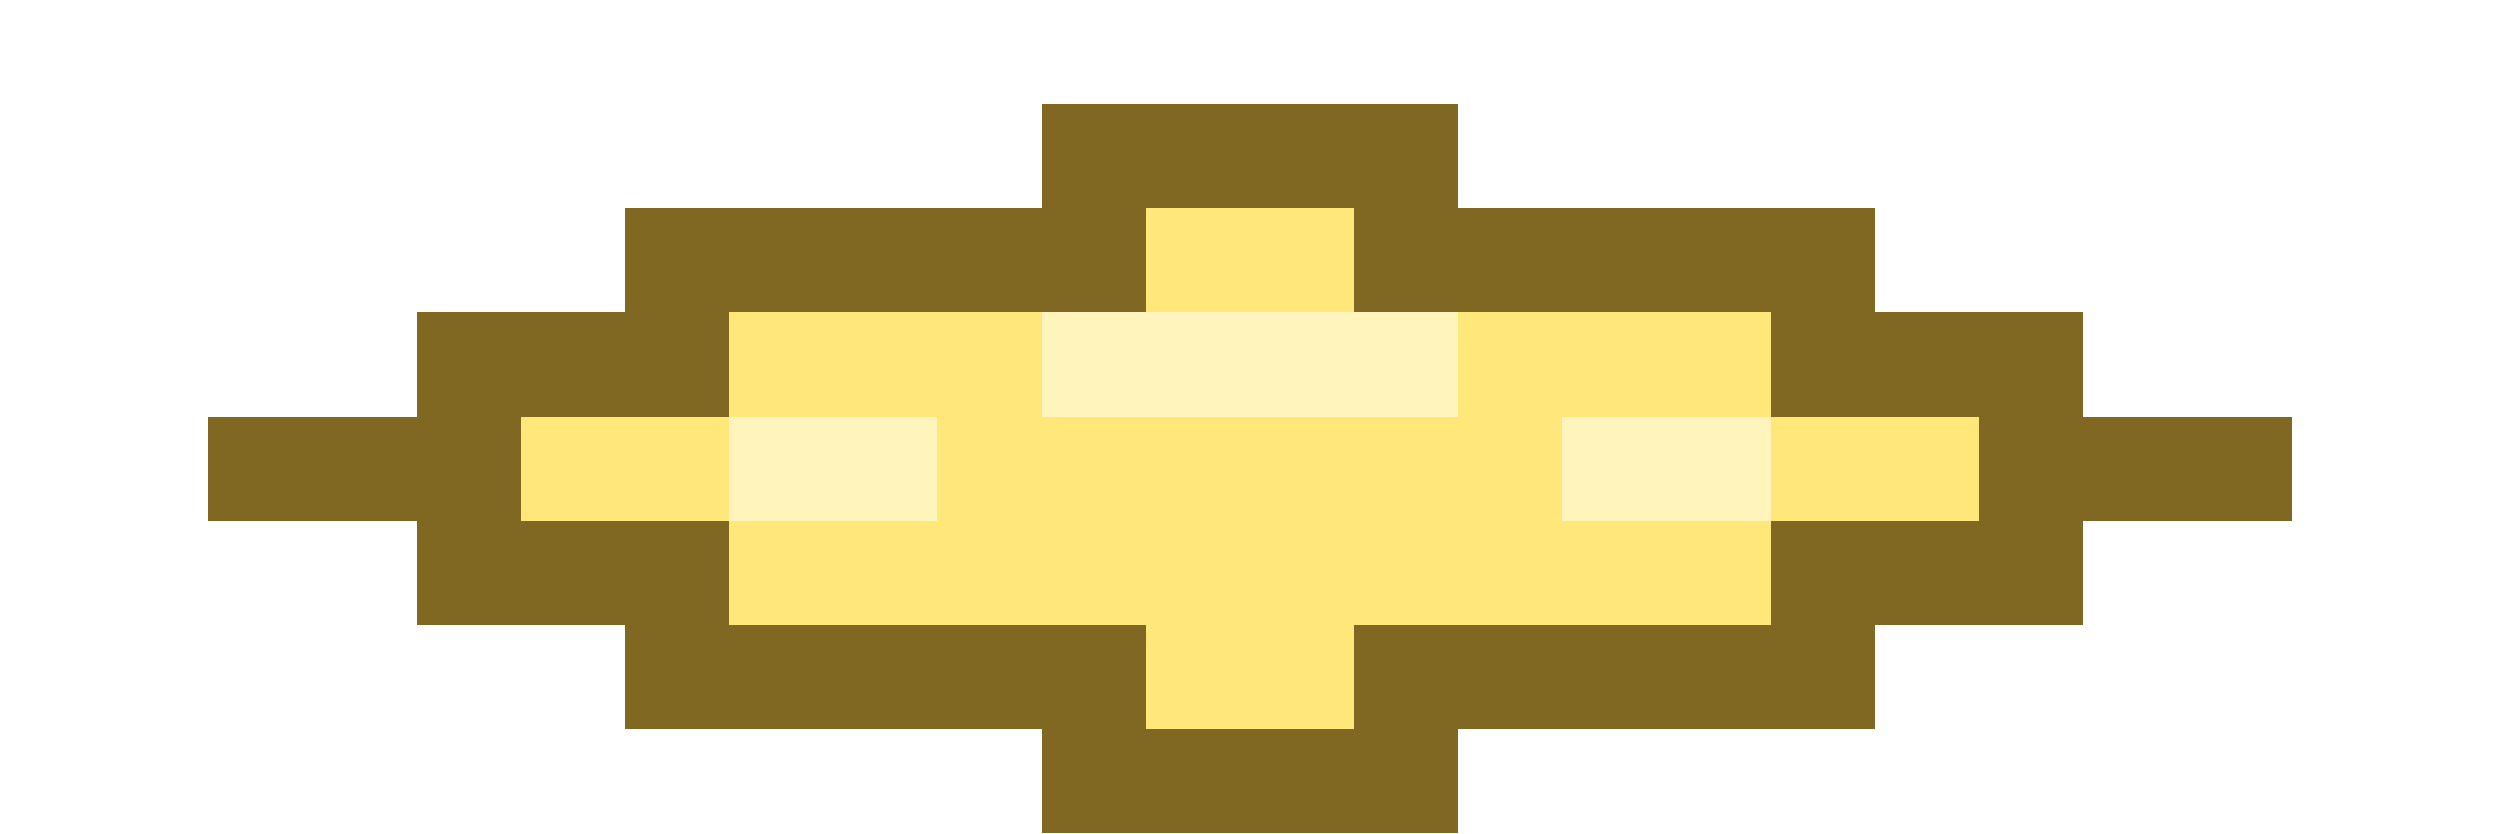
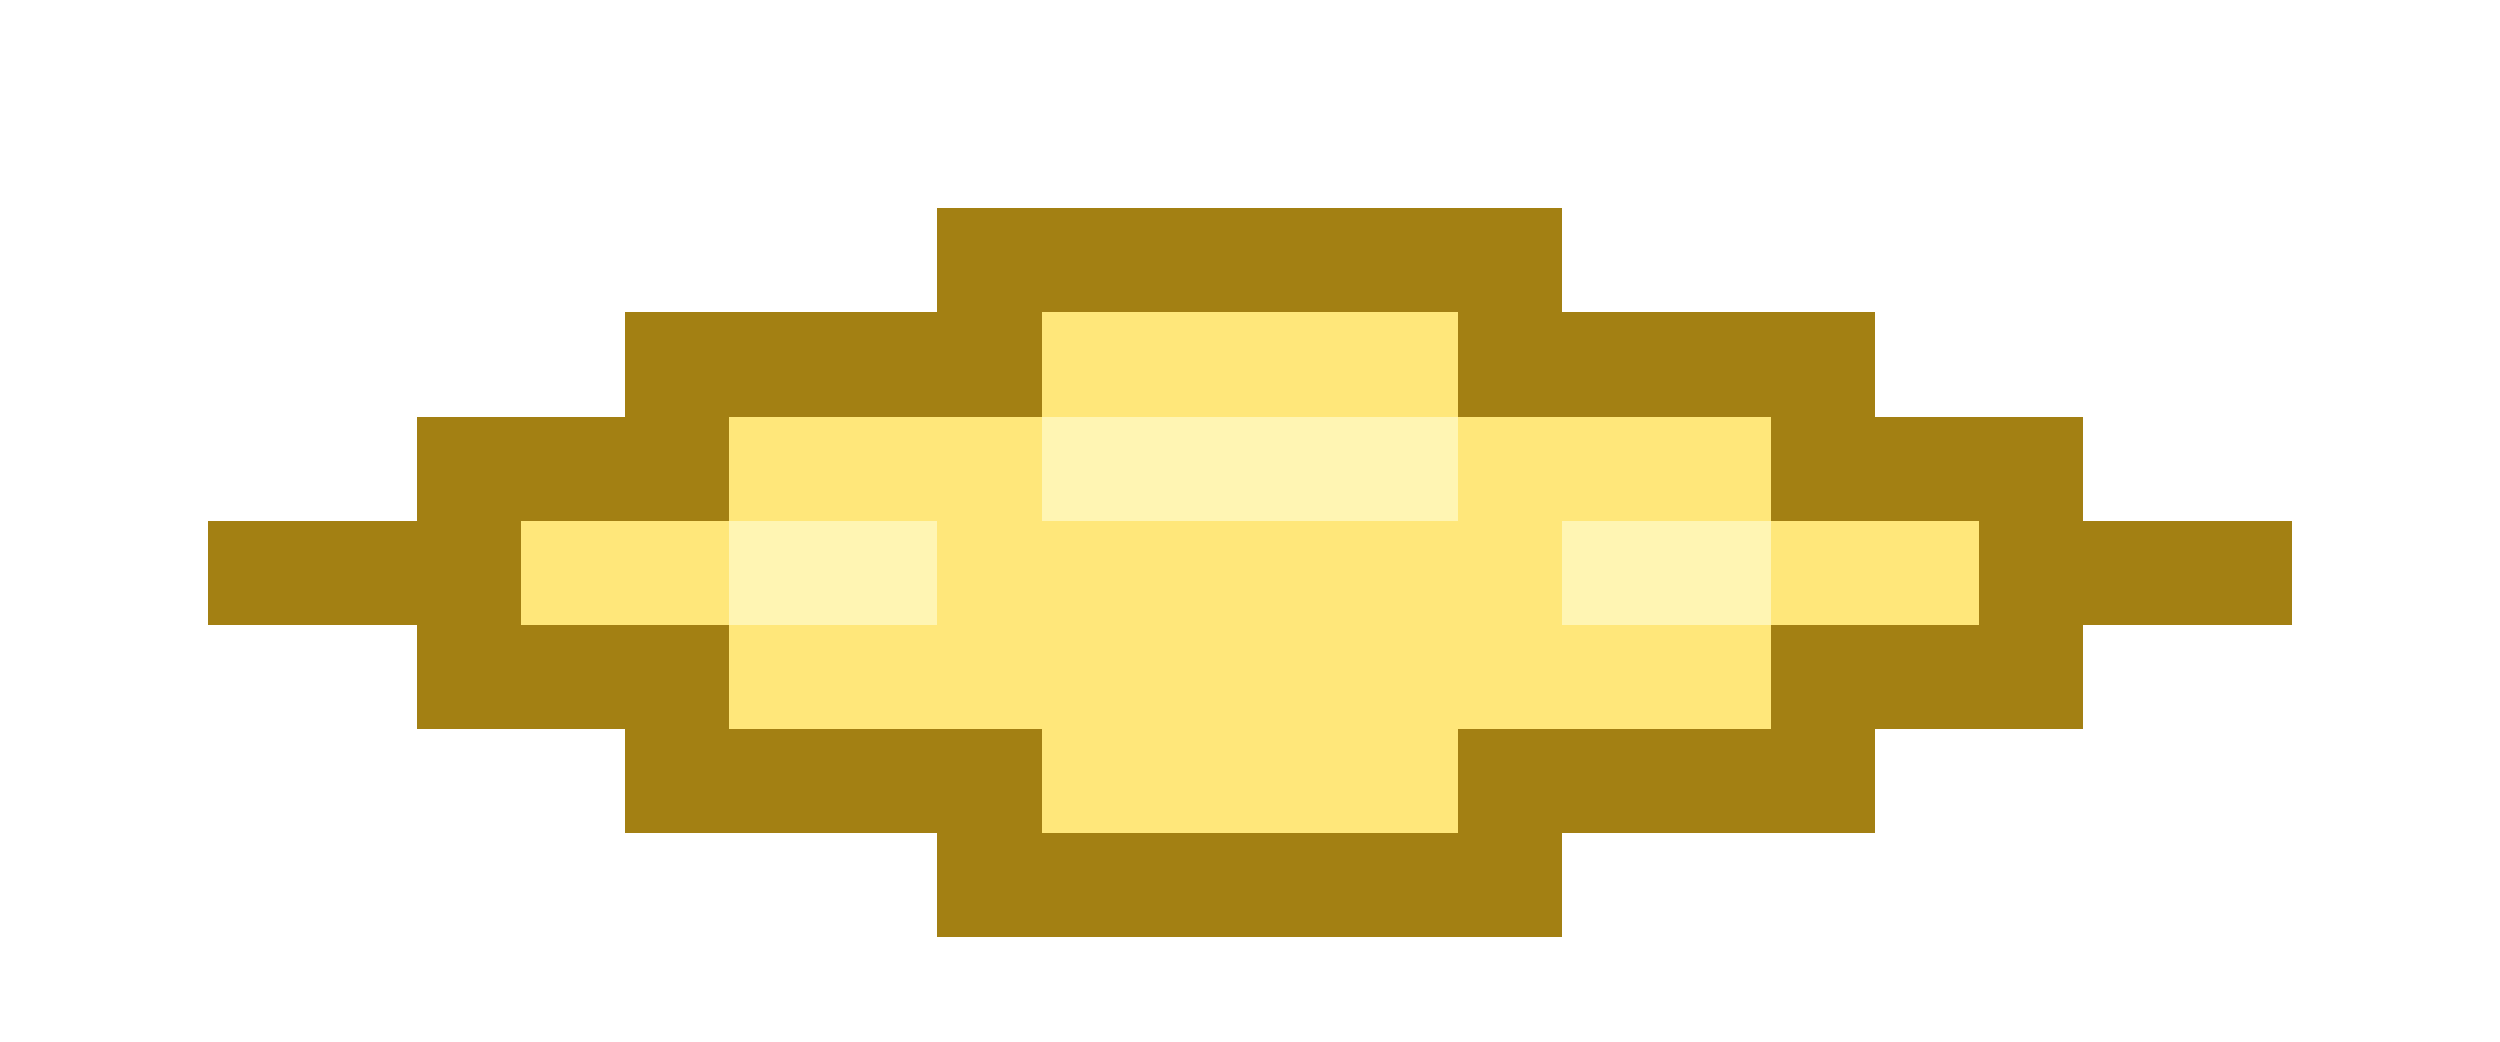
- <svg xmlns="http://www.w3.org/2000/svg" viewBox="0 0 48 16" shape-rendering="crispEdges">
-   <path fill="#806823" d="M8 6h4V4h8V2h8v2h8v2h4v2h4v2h-4v2h-4v2h-8v2h-8v-2h-8v-2H8v-2H4V8h4z" />
-   <path fill="#ffe77a" d="M10 8h4V6h8V4h4v2h8v2h4v2h-4v2h-8v2h-4v-2h-8v-2h-4z" />
-   <path fill="#fff5bc" d="M20 6h8v2h-8zm-6 2h4v2h-4zm16 0h4v2h-4z" />
+ <svg xmlns="http://www.w3.org/2000/svg" viewBox="0 0 48 20" shape-rendering="crispEdges">
+   <path fill="#a38013" d="M8 8h4V6h6V4h12v2h6v2h4v2h4v2h-4v2h-4v2h-6v2H18v-2h-6v-2H8v-2H4v-2h4z" />
+   <path fill="#ffe77a" d="M10 10h4V8h6V6h8v2h6v2h4v2h-4v2h-6v2H20v-2h-6v-2h-4z" />
+   <path fill="#fff5b3" d="M20 8h8v2h-8zM14 10h4v2h-4zm16 0h4v2h-4z" />
</svg>
